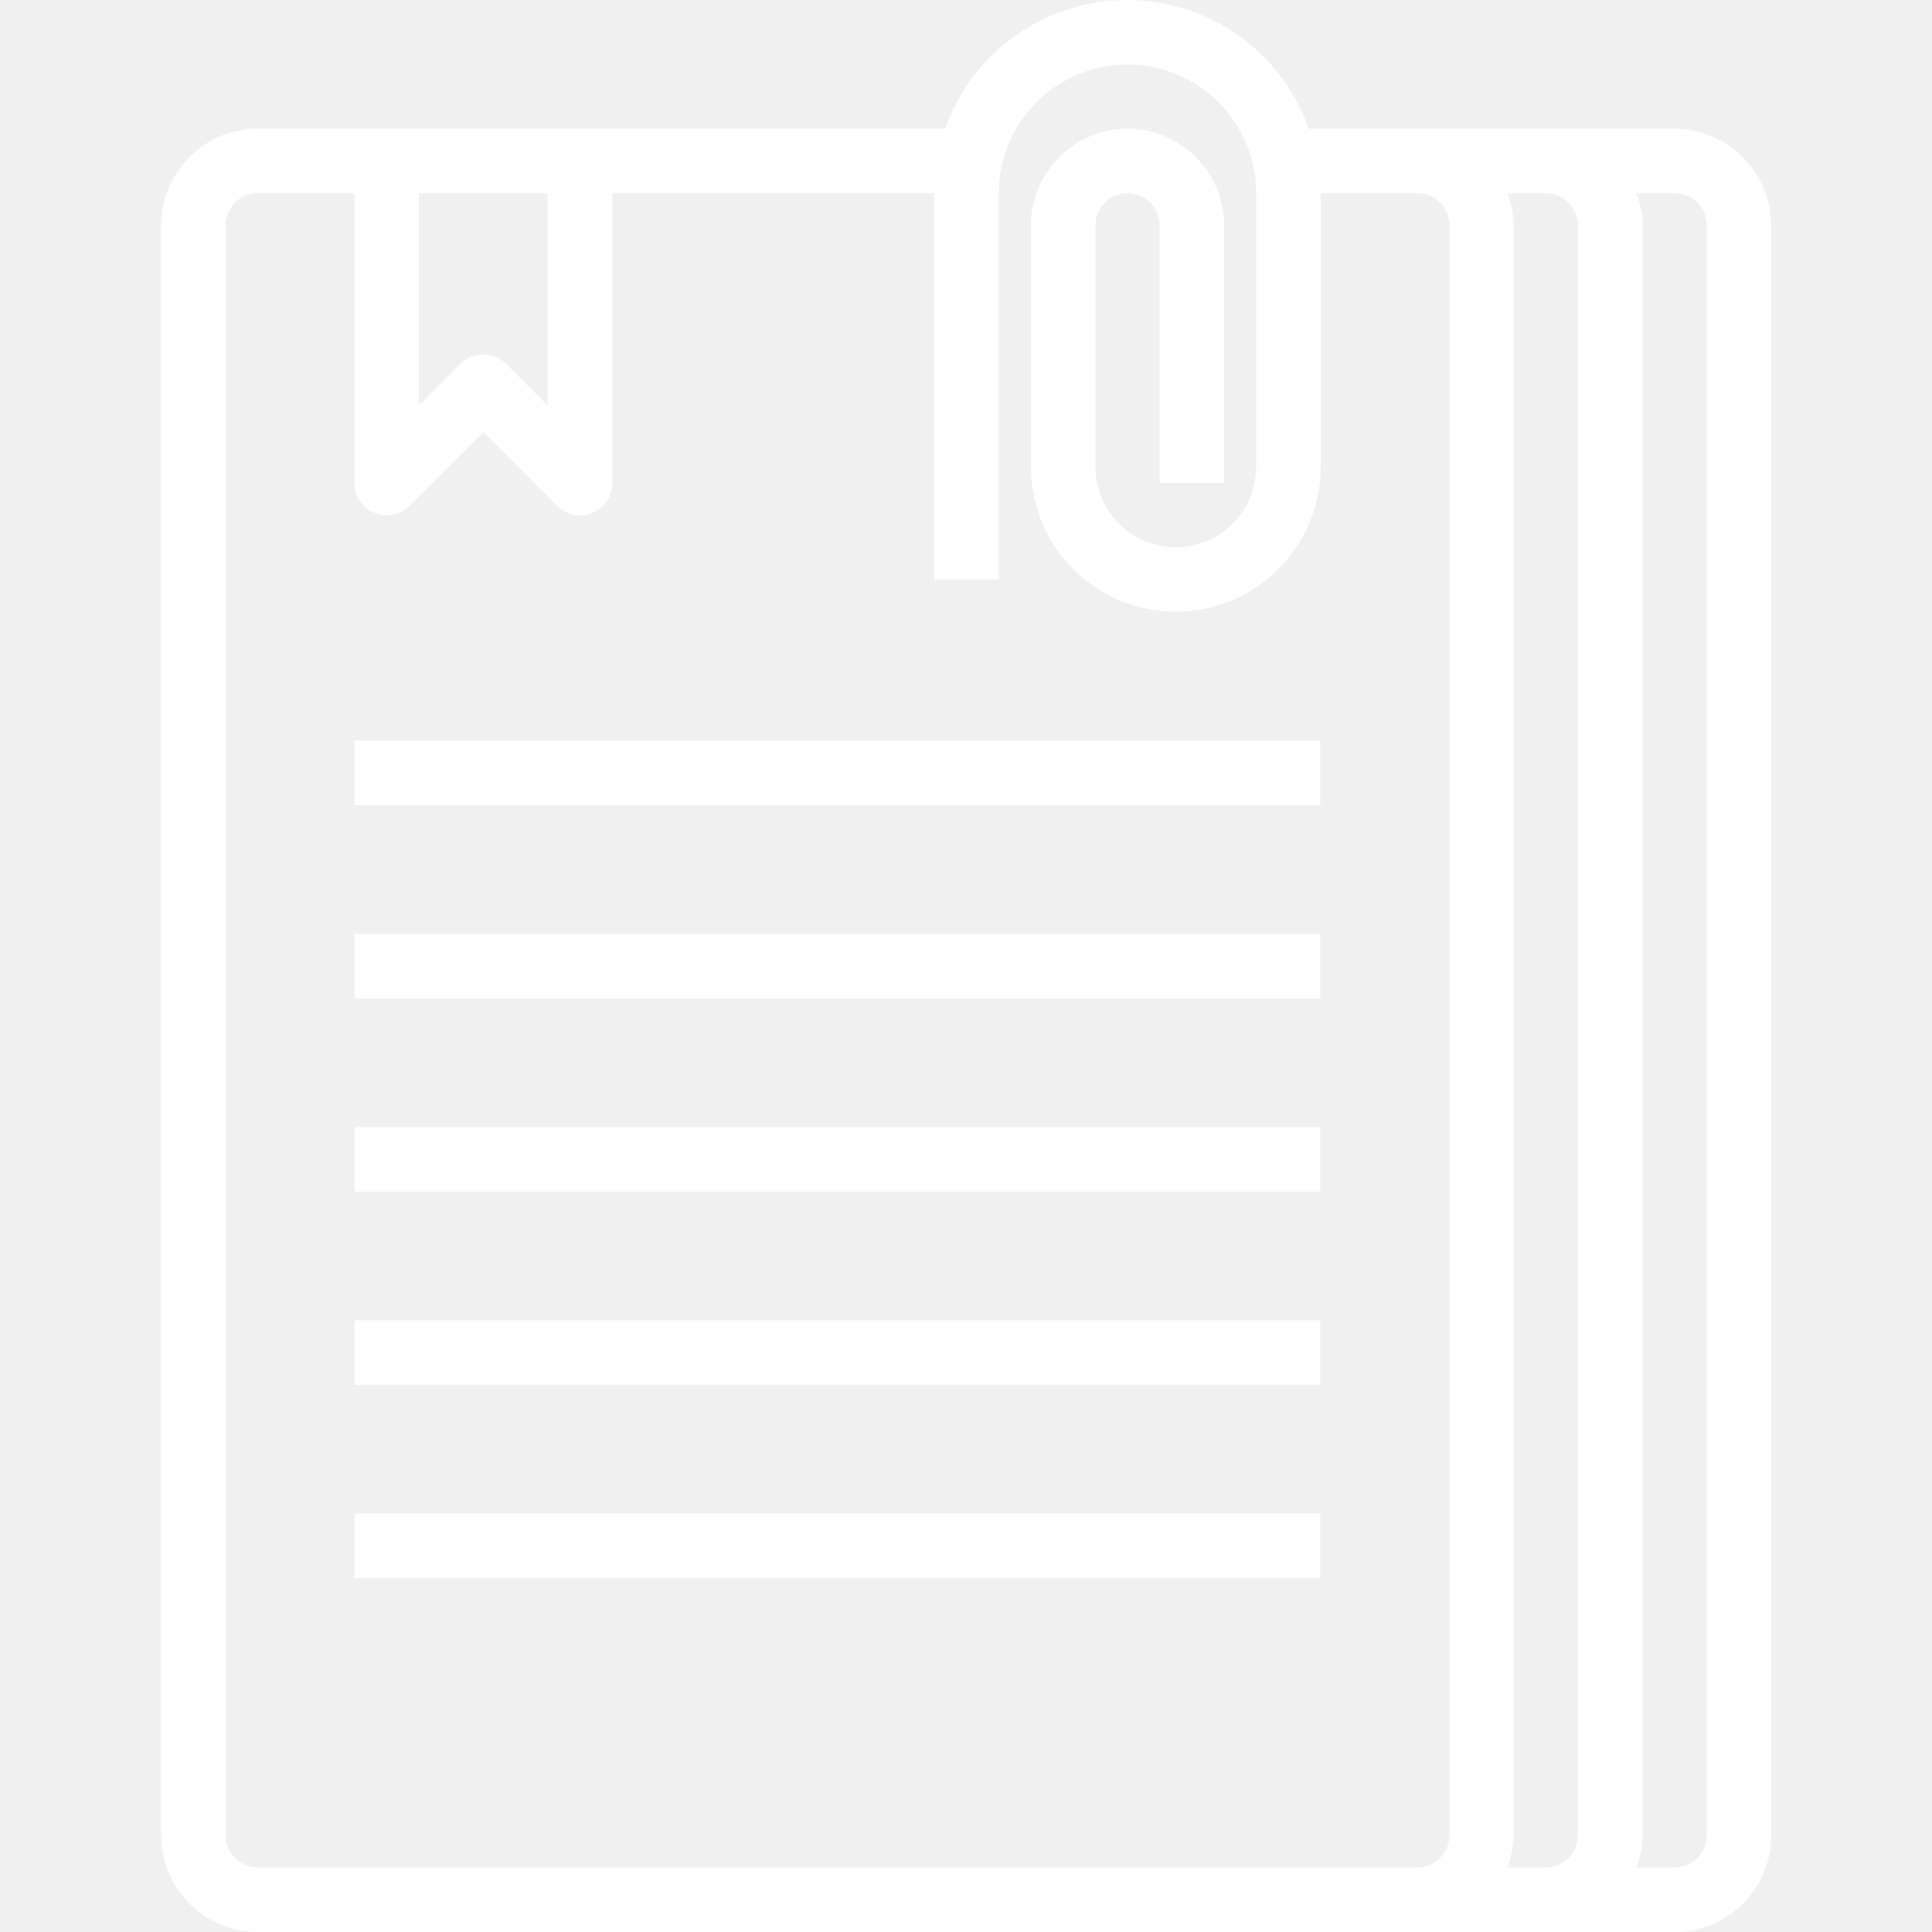
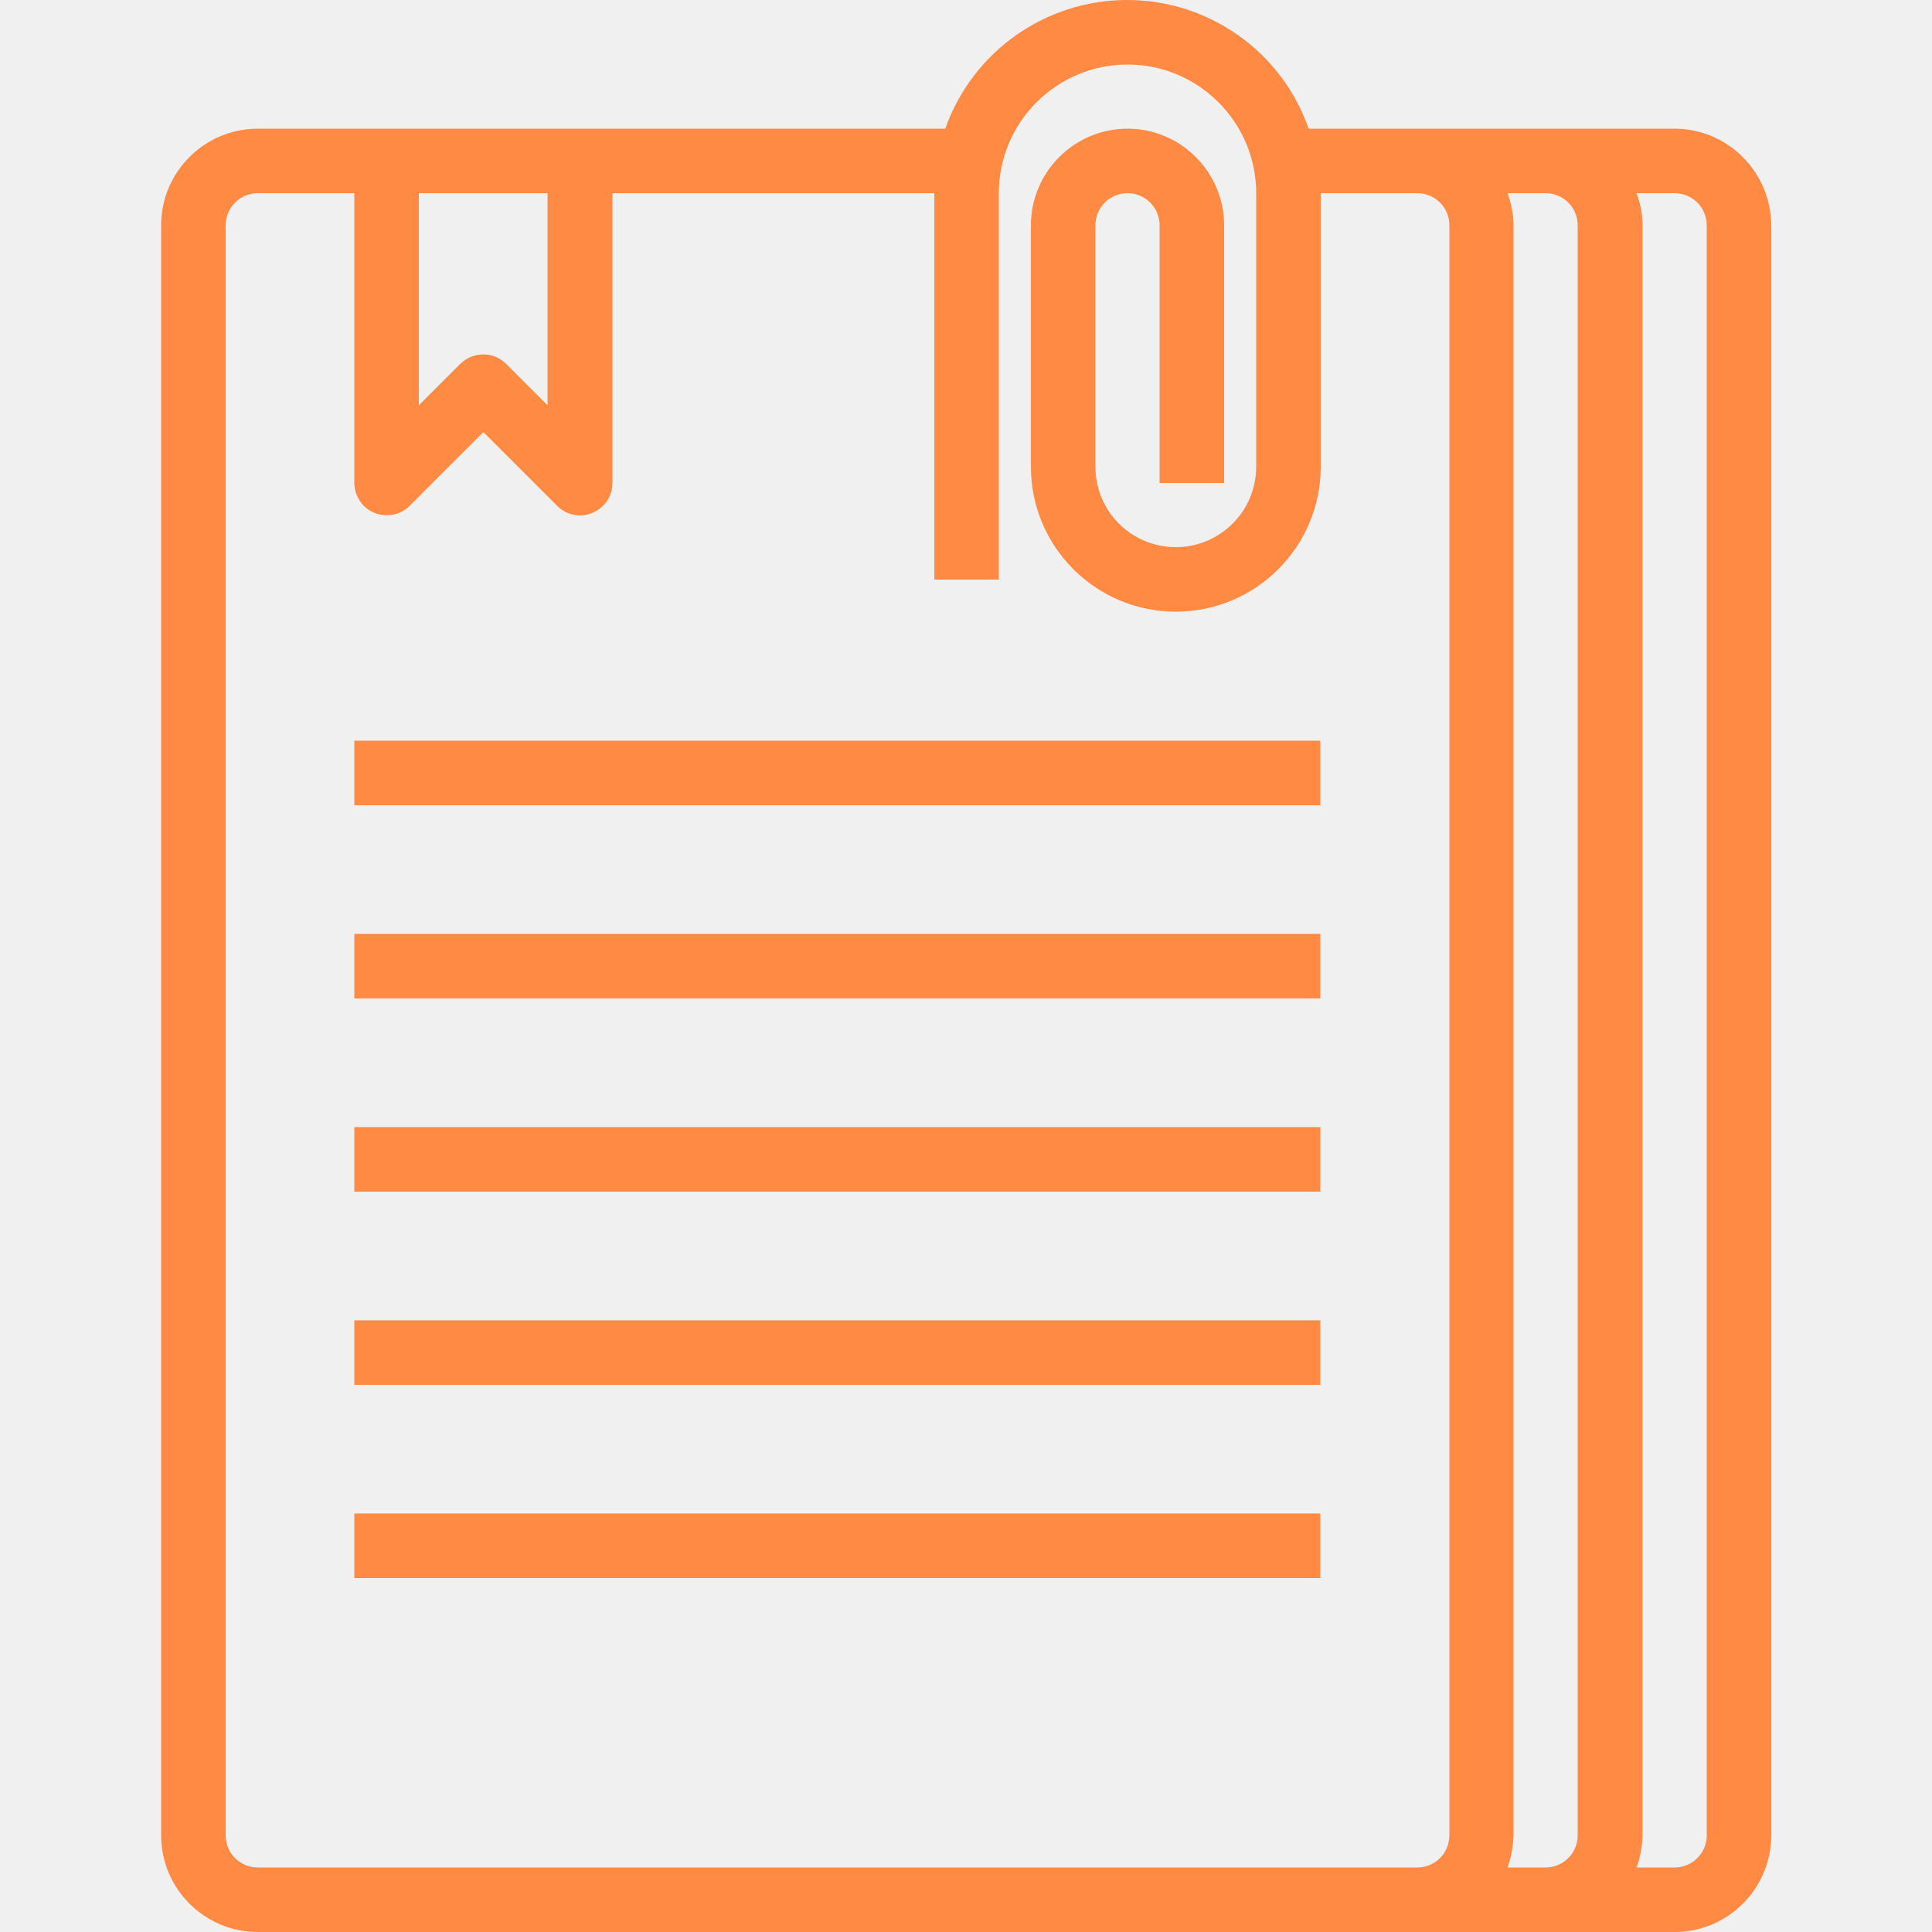
<svg xmlns="http://www.w3.org/2000/svg" version="1.1" id="Layer_1" x="0px" y="0px" viewBox="0 0 512 512" style="enable-background:new 0 0 512 512;" xml:space="preserve">
  <style type="text/css">
- 	.st0{fill:#FFFFFF;}
+ 	.st0{fill:#FF8A43;}
</style>
  <g>
    <path class="st0" d="M443.7,34.1h-96.9C339.7,13.7,320.4,0,298.7,0c-21.7,0-41,13.7-48.2,34.1H68.3c-14.1,0-25.6,11.5-25.6,25.6   v426.7c0,14.1,11.5,25.6,25.6,25.6h375.5c14.1,0,25.6-11.5,25.6-25.6V59.7C469.3,45.6,457.9,34.1,443.7,34.1z M145.1,51.2v56.2   l-11-11c-3.3-3.3-8.7-3.3-12.1,0l-11,11V51.2H145.1z M341.3,494.9h-273c-4.7,0-8.5-3.8-8.5-8.5V59.7c0-4.7,3.8-8.5,8.5-8.5h25.6   V128c0,3.4,2.1,6.6,5.3,7.9c3.2,1.3,6.9,0.6,9.3-1.8l19.6-19.6l19.6,19.6c2.4,2.4,6.1,3.2,9.3,1.8c3.2-1.3,5.3-4.4,5.3-7.9V51.2   h85.3v102.4h17.1V51.2c0-18.8,15.3-34.1,34.1-34.1c18.8,0,34.1,15.3,34.1,34.1v72.5c0,11.8-9.6,21.3-21.3,21.3   c-11.8,0-21.3-9.5-21.3-21.3v-64c0-4.7,3.8-8.5,8.5-8.5s8.5,3.8,8.5,8.5V128h17.1V59.7c0-14.1-11.5-25.6-25.6-25.6   s-25.6,11.5-25.6,25.6v64c0,21.2,17.2,38.4,38.4,38.4c21.2,0,38.4-17.2,38.4-38.4V51.2h25.6c4.7,0,8.5,3.8,8.5,8.5v426.7   c0,4.7-3.8,8.5-8.5,8.5L341.3,494.9L341.3,494.9z M399.5,494.9c1-2.7,1.5-5.6,1.6-8.5V59.7c0-2.9-0.6-5.8-1.6-8.5h10.1   c4.7,0,8.5,3.8,8.5,8.5v426.7c0,4.7-3.8,8.5-8.5,8.5L399.5,494.9L399.5,494.9z M452.3,486.4c0,4.7-3.8,8.5-8.5,8.5h-10.1   c1-2.7,1.5-5.6,1.6-8.5V59.7c0-2.9-0.6-5.8-1.6-8.5h10.1c4.7,0,8.5,3.8,8.5,8.5V486.4z" />
    <path class="st0" d="M93.9,196.3h256v17.1h-256C93.9,213.4,93.9,196.3,93.9,196.3z" />
    <path class="st0" d="M93.9,247.5h256v17.1h-256C93.9,264.6,93.9,247.5,93.9,247.5z" />
    <path class="st0" d="M93.9,298.7h256v17.1h-256C93.9,315.8,93.9,298.7,93.9,298.7z" />
    <path class="st0" d="M93.9,349.9h256V367h-256C93.9,367,93.9,349.9,93.9,349.9z" />
    <path class="st0" d="M93.9,401.1h256v17.1h-256C93.9,418.2,93.9,401.1,93.9,401.1z" />
  </g>
</svg>
